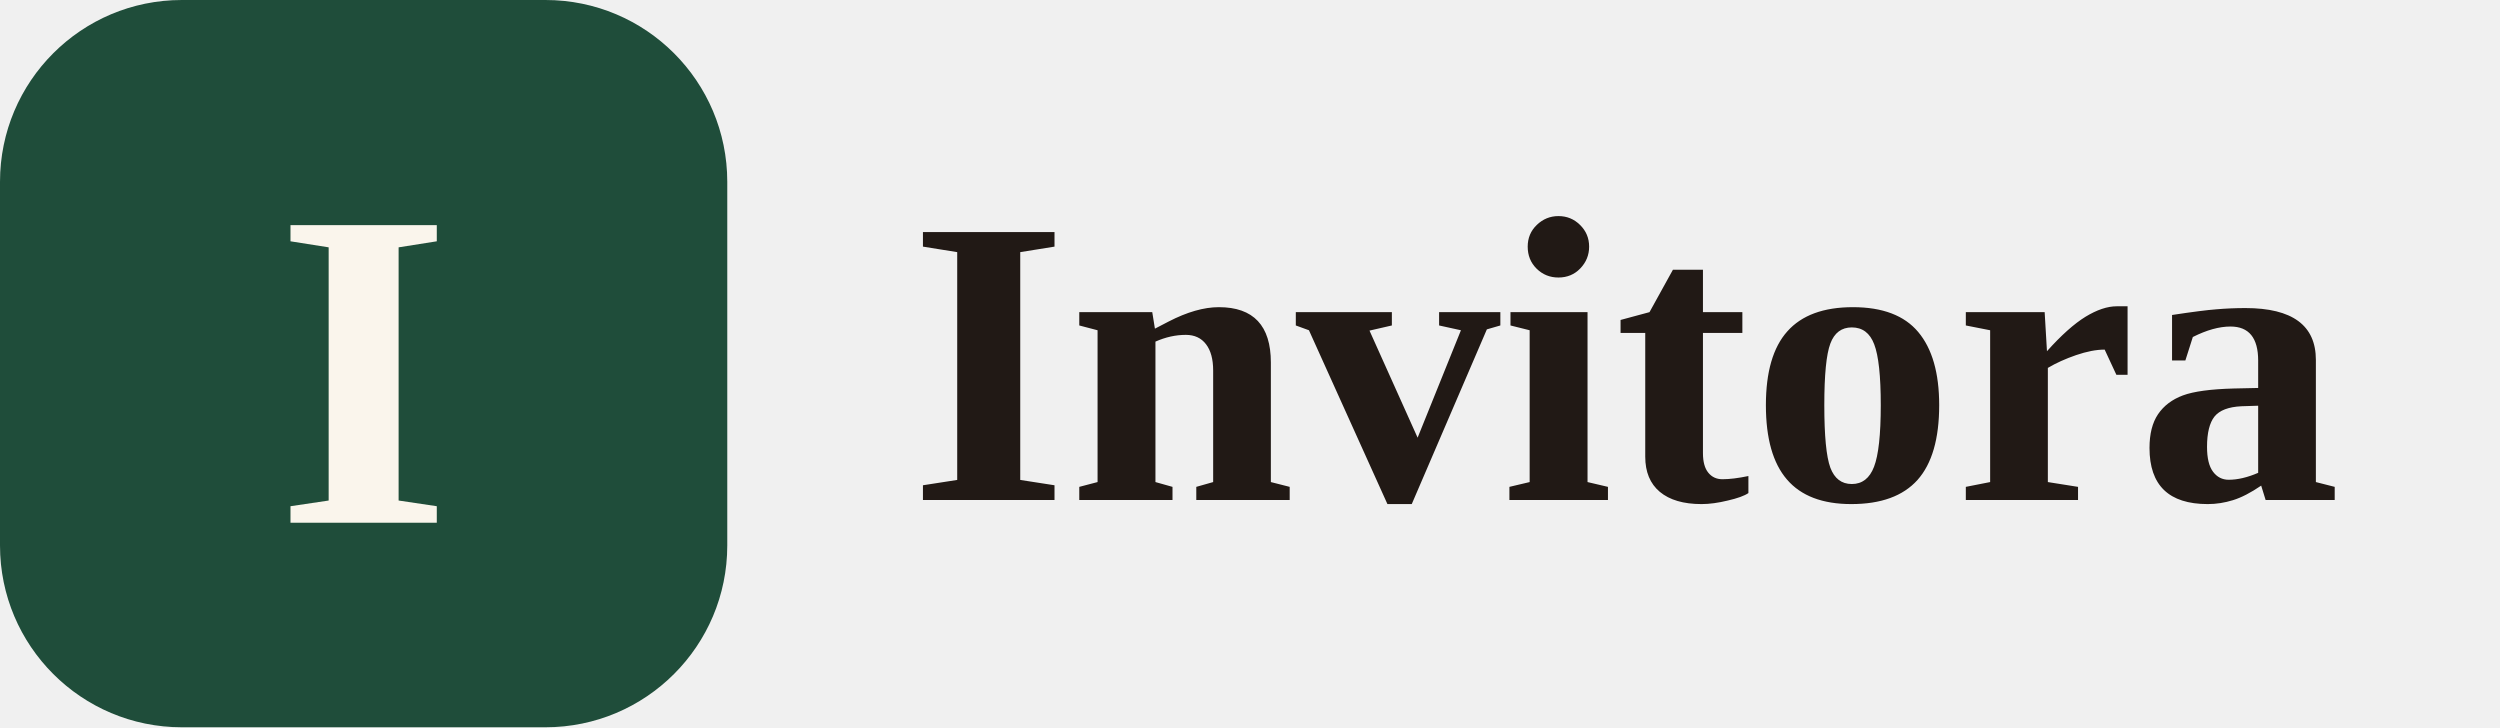
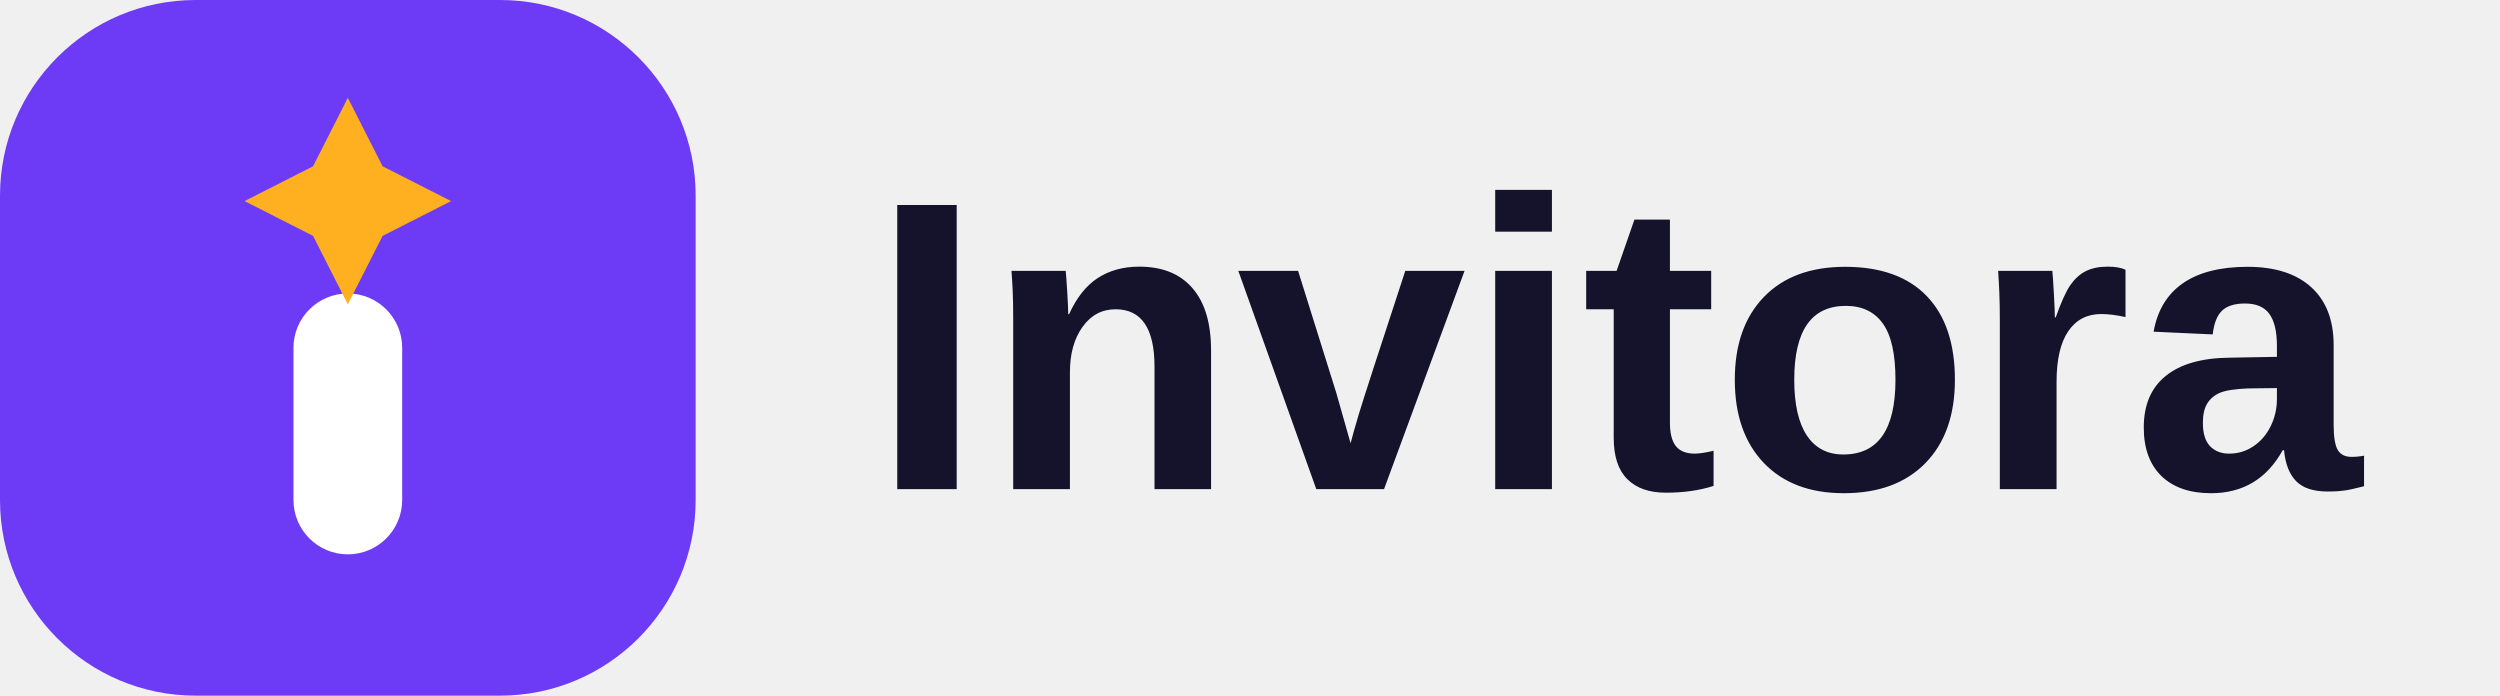
- <svg xmlns="http://www.w3.org/2000/svg" viewBox="0 0 220 64" width="220" height="64" role="img" aria-label="Invitora">
-   <rect width="64" height="64" rx="16" fill="#1F4D3A" />
-   <text x="32" y="46" text-anchor="middle" font-family="Fraunces, Georgia, 'Times New Roman', serif" font-size="40" font-weight="700" fill="#FAF5EC">I</text>
-   <text x="80" y="44" font-family="Fraunces, Georgia, 'Times New Roman', serif" font-size="36" font-weight="600" fill="#211915">Invitora</text>
+ <svg xmlns="http://www.w3.org/2000/svg" viewBox="0 0 230 64" width="230" height="64" role="img" aria-label="Invitora">
+   <rect width="64" height="64" rx="18" fill="#6D3BF5" />
+   <rect x="27" y="27" width="10" height="24" rx="5" fill="#fff" />
+   <path d="M32 9l3.2 6.3 6.3 3.2-6.3 3.2L32 28l-3.2-6.3-6.3-3.2 6.3-3.2z" fill="#FFB020" />
+   <text x="80" y="45" font-family="'Bricolage Grotesque', 'Plus Jakarta Sans', Arial, sans-serif" font-size="38" font-weight="700" fill="#15122B">Invitora</text>
</svg>
